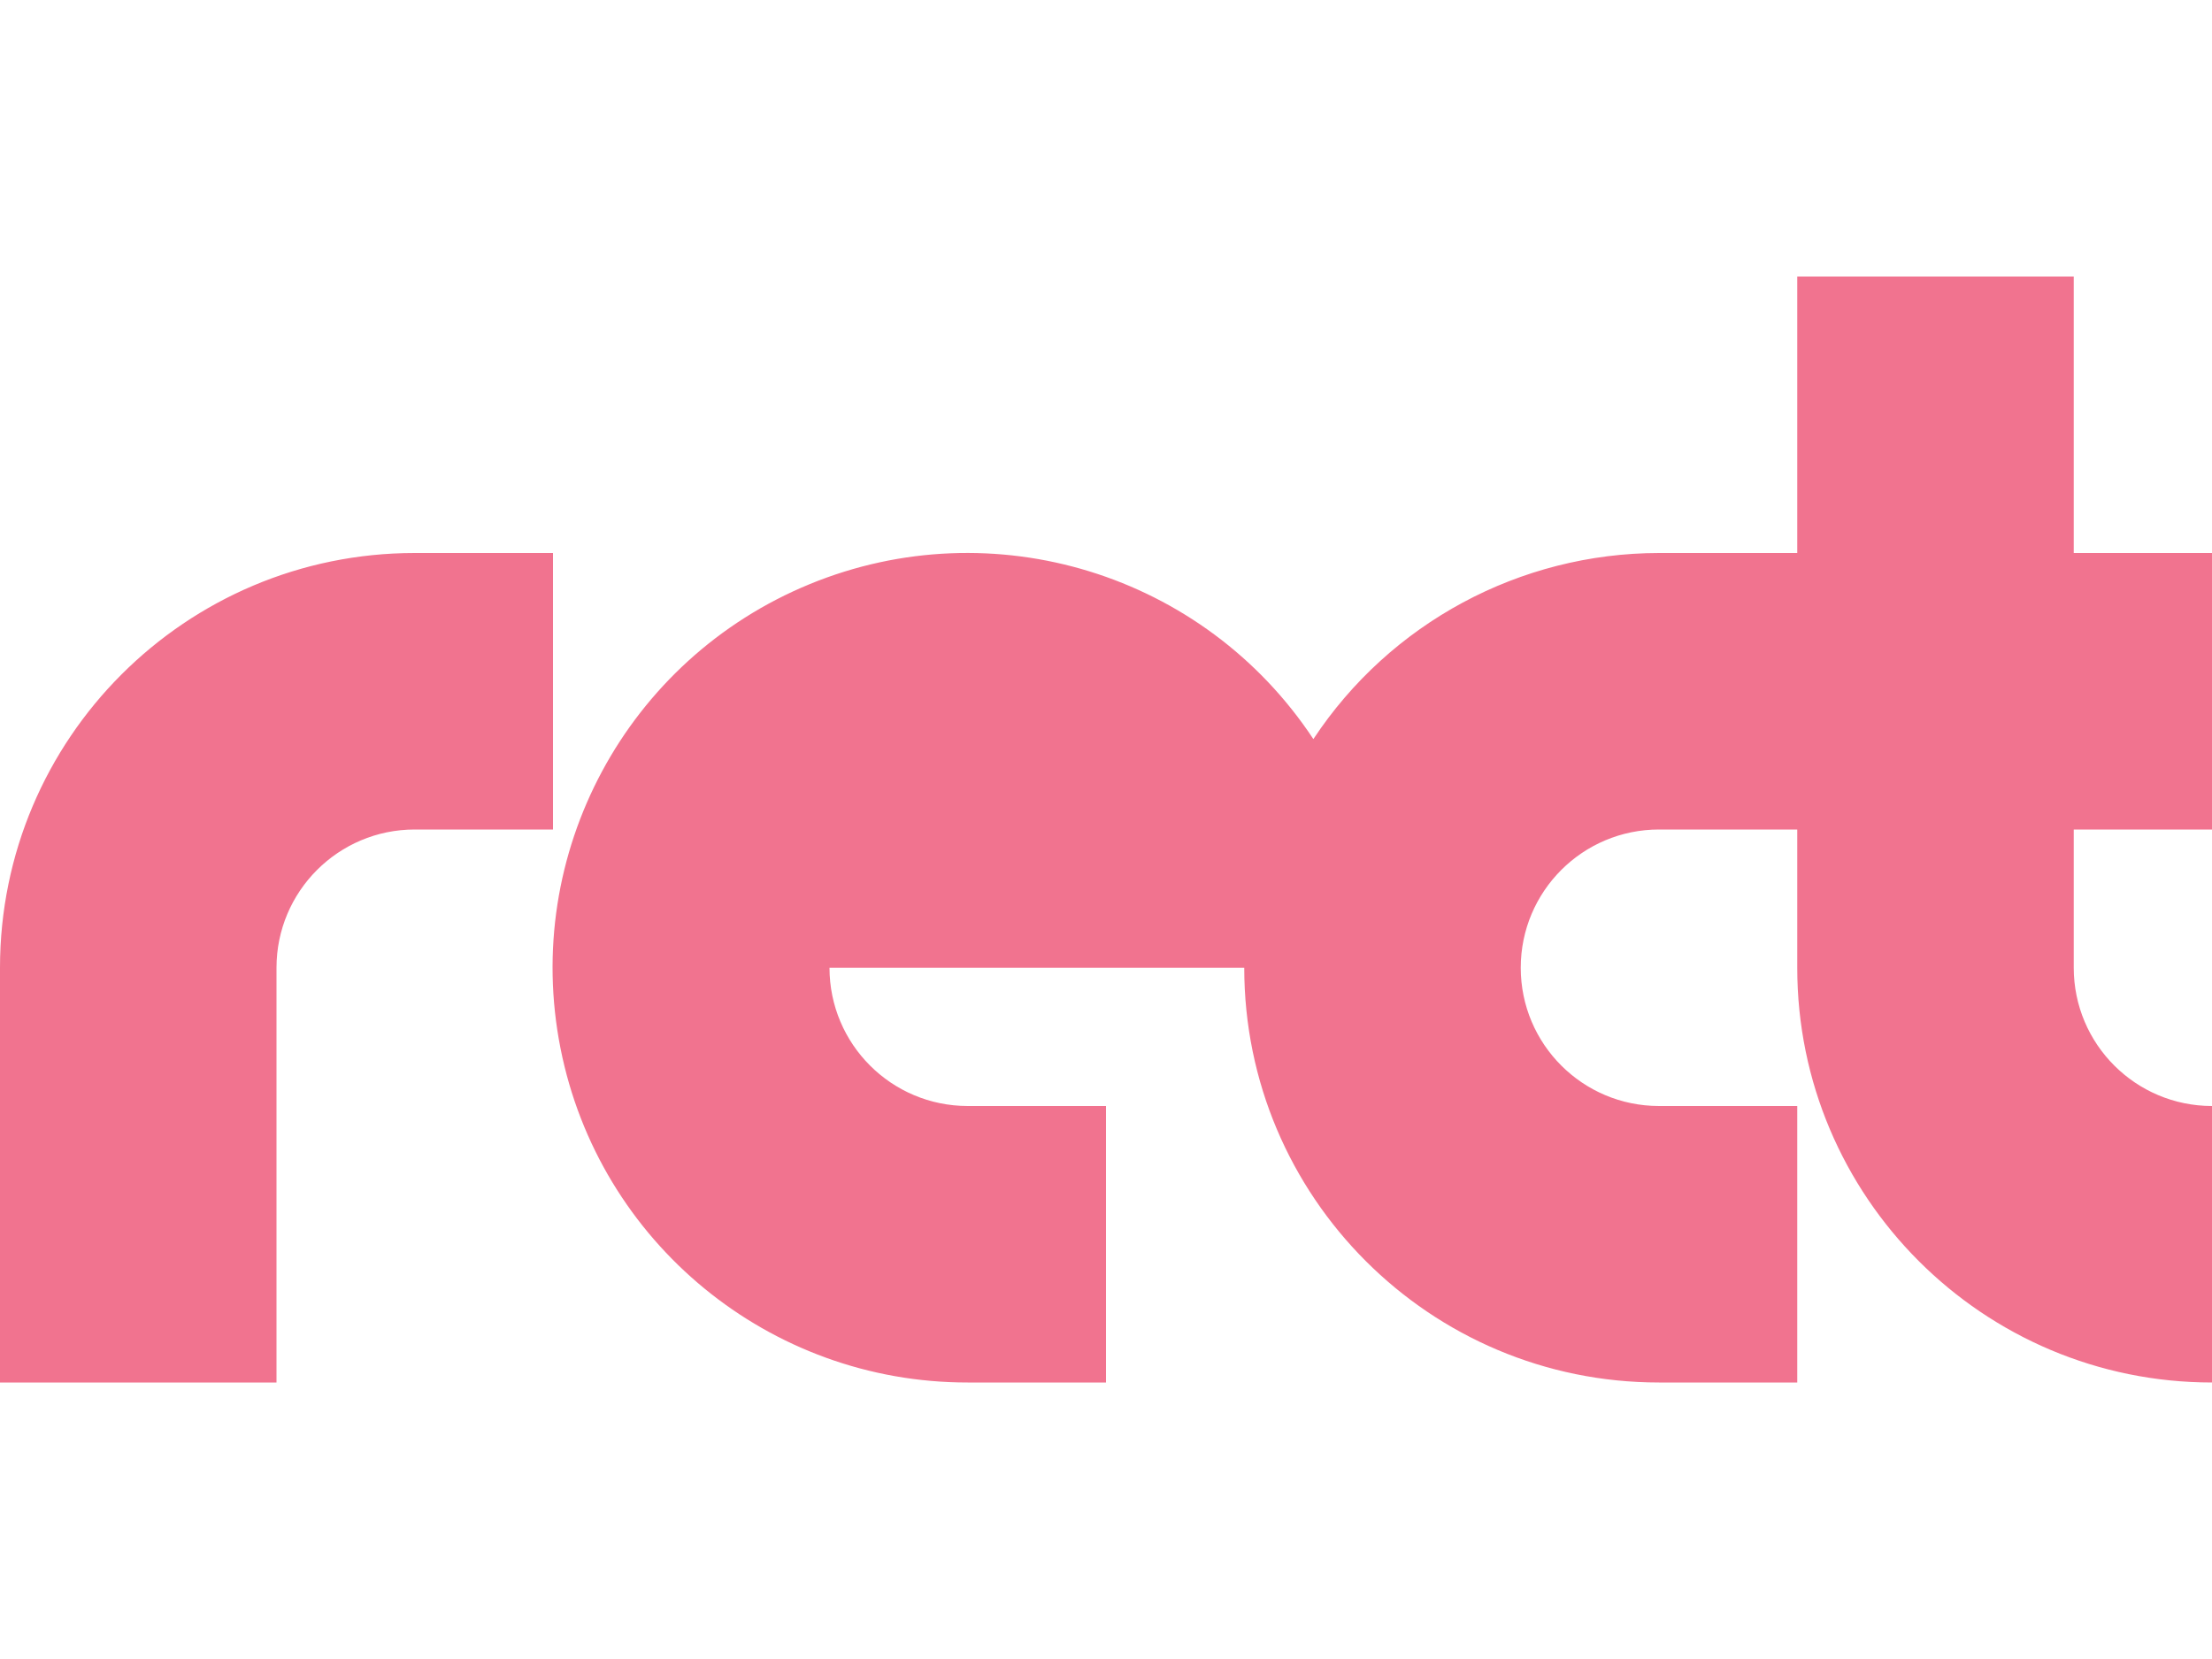
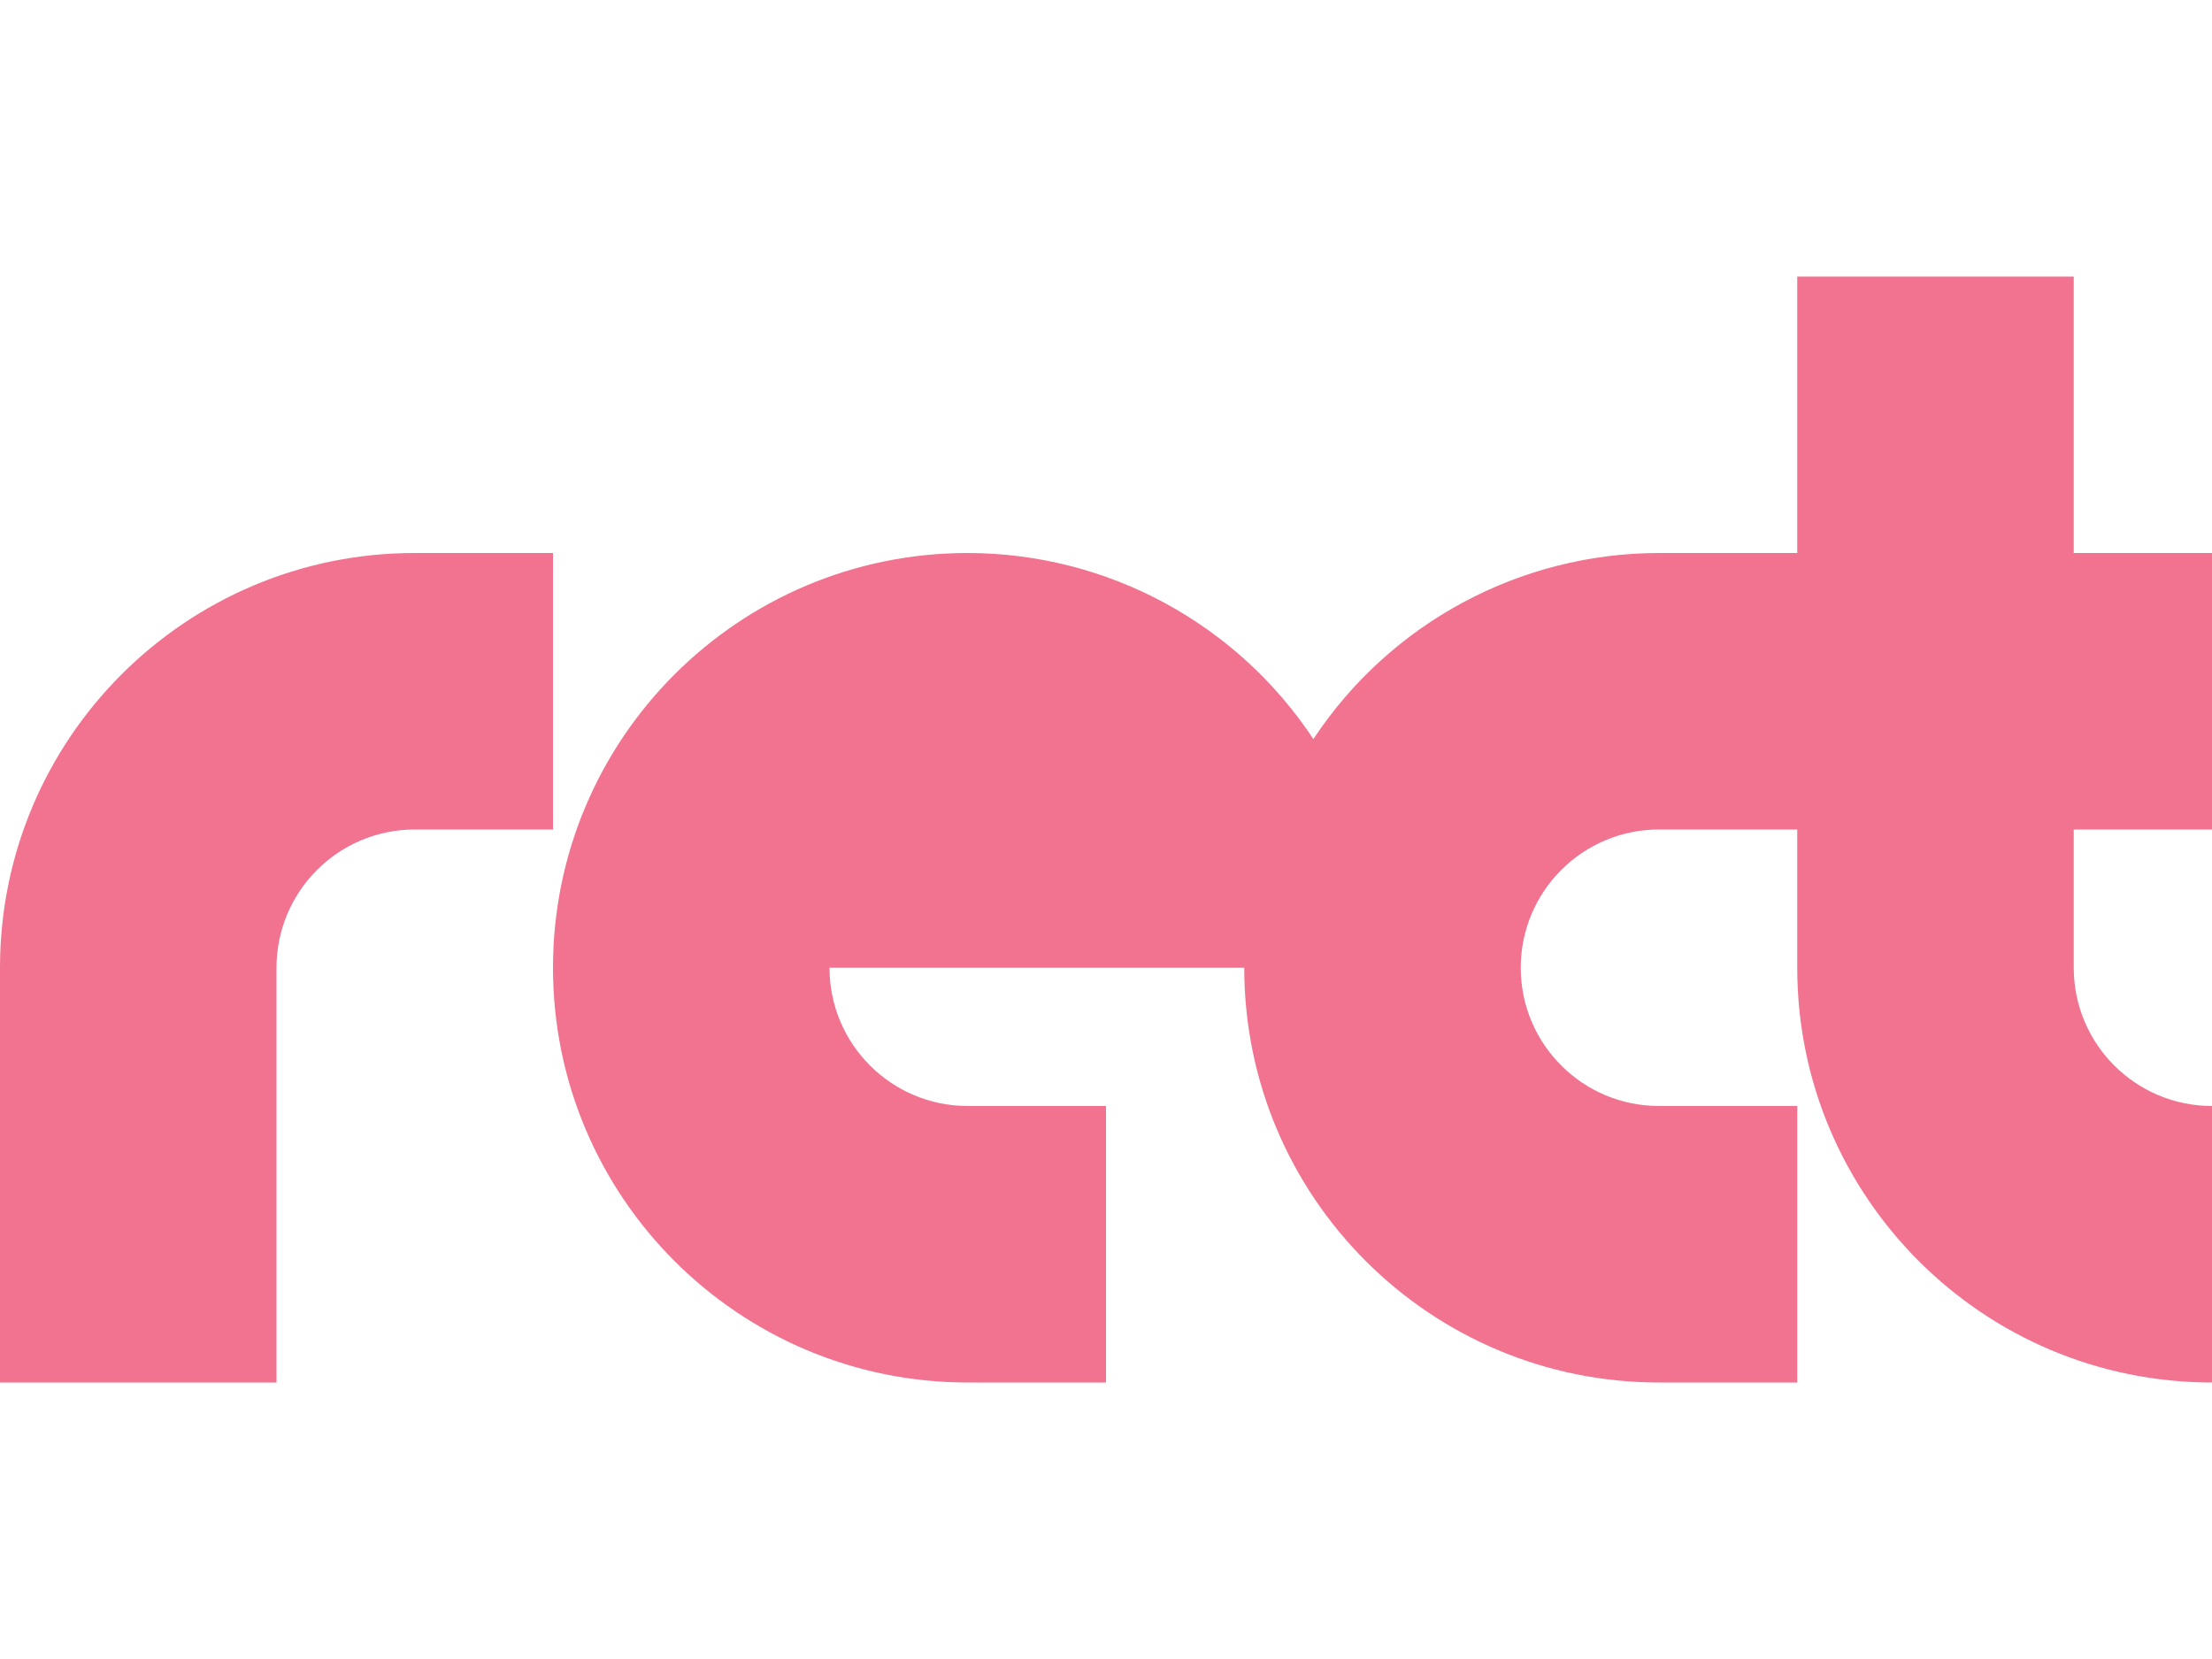
<svg xmlns="http://www.w3.org/2000/svg" height="12" viewBox="0 0 16 12" width="16">
-   <path d="M13 2v2h-1a3 3 0 0 0-2.5 1.346A3 3 0 1 0 7 10h1V8H7a1 1 0 0 1-1-1h3a3 3 0 0 0 3 3h1V8h-1a1 1 0 0 1 0-2h1v1a3 3 0 0 0 3 3V8a1 1 0 0 1-1-1V6h1V4h-1V2zM3 4a3 3 0 0 0-3 3v3h2V7a1 1 0 0 1 1-1h1V4z" fill="#f1738f" />
+   <path d="m13 2v2h-1a3 3 0 0 0 -2.5 1.346 3 3 0 0 0 -2.5-1.346 3 3 0 0 0 -3 3 3 3 0 0 0 3 3h1v-2h-1a1 1 0 0 1 -1-1h3a3 3 0 0 0 3 3h1v-2h-1a1 1 0 0 1 -1-1 1 1 0 0 1 1-1h1v1a3 3 0 0 0 3 3v-2a1 1 0 0 1 -1-1v-1h1v-2h-1v-2zm-10 2a3 3 0 0 0 -3 3v3h2v-3a1 1 0 0 1 1-1h1v-2z" fill="#f1738f" />
</svg>
